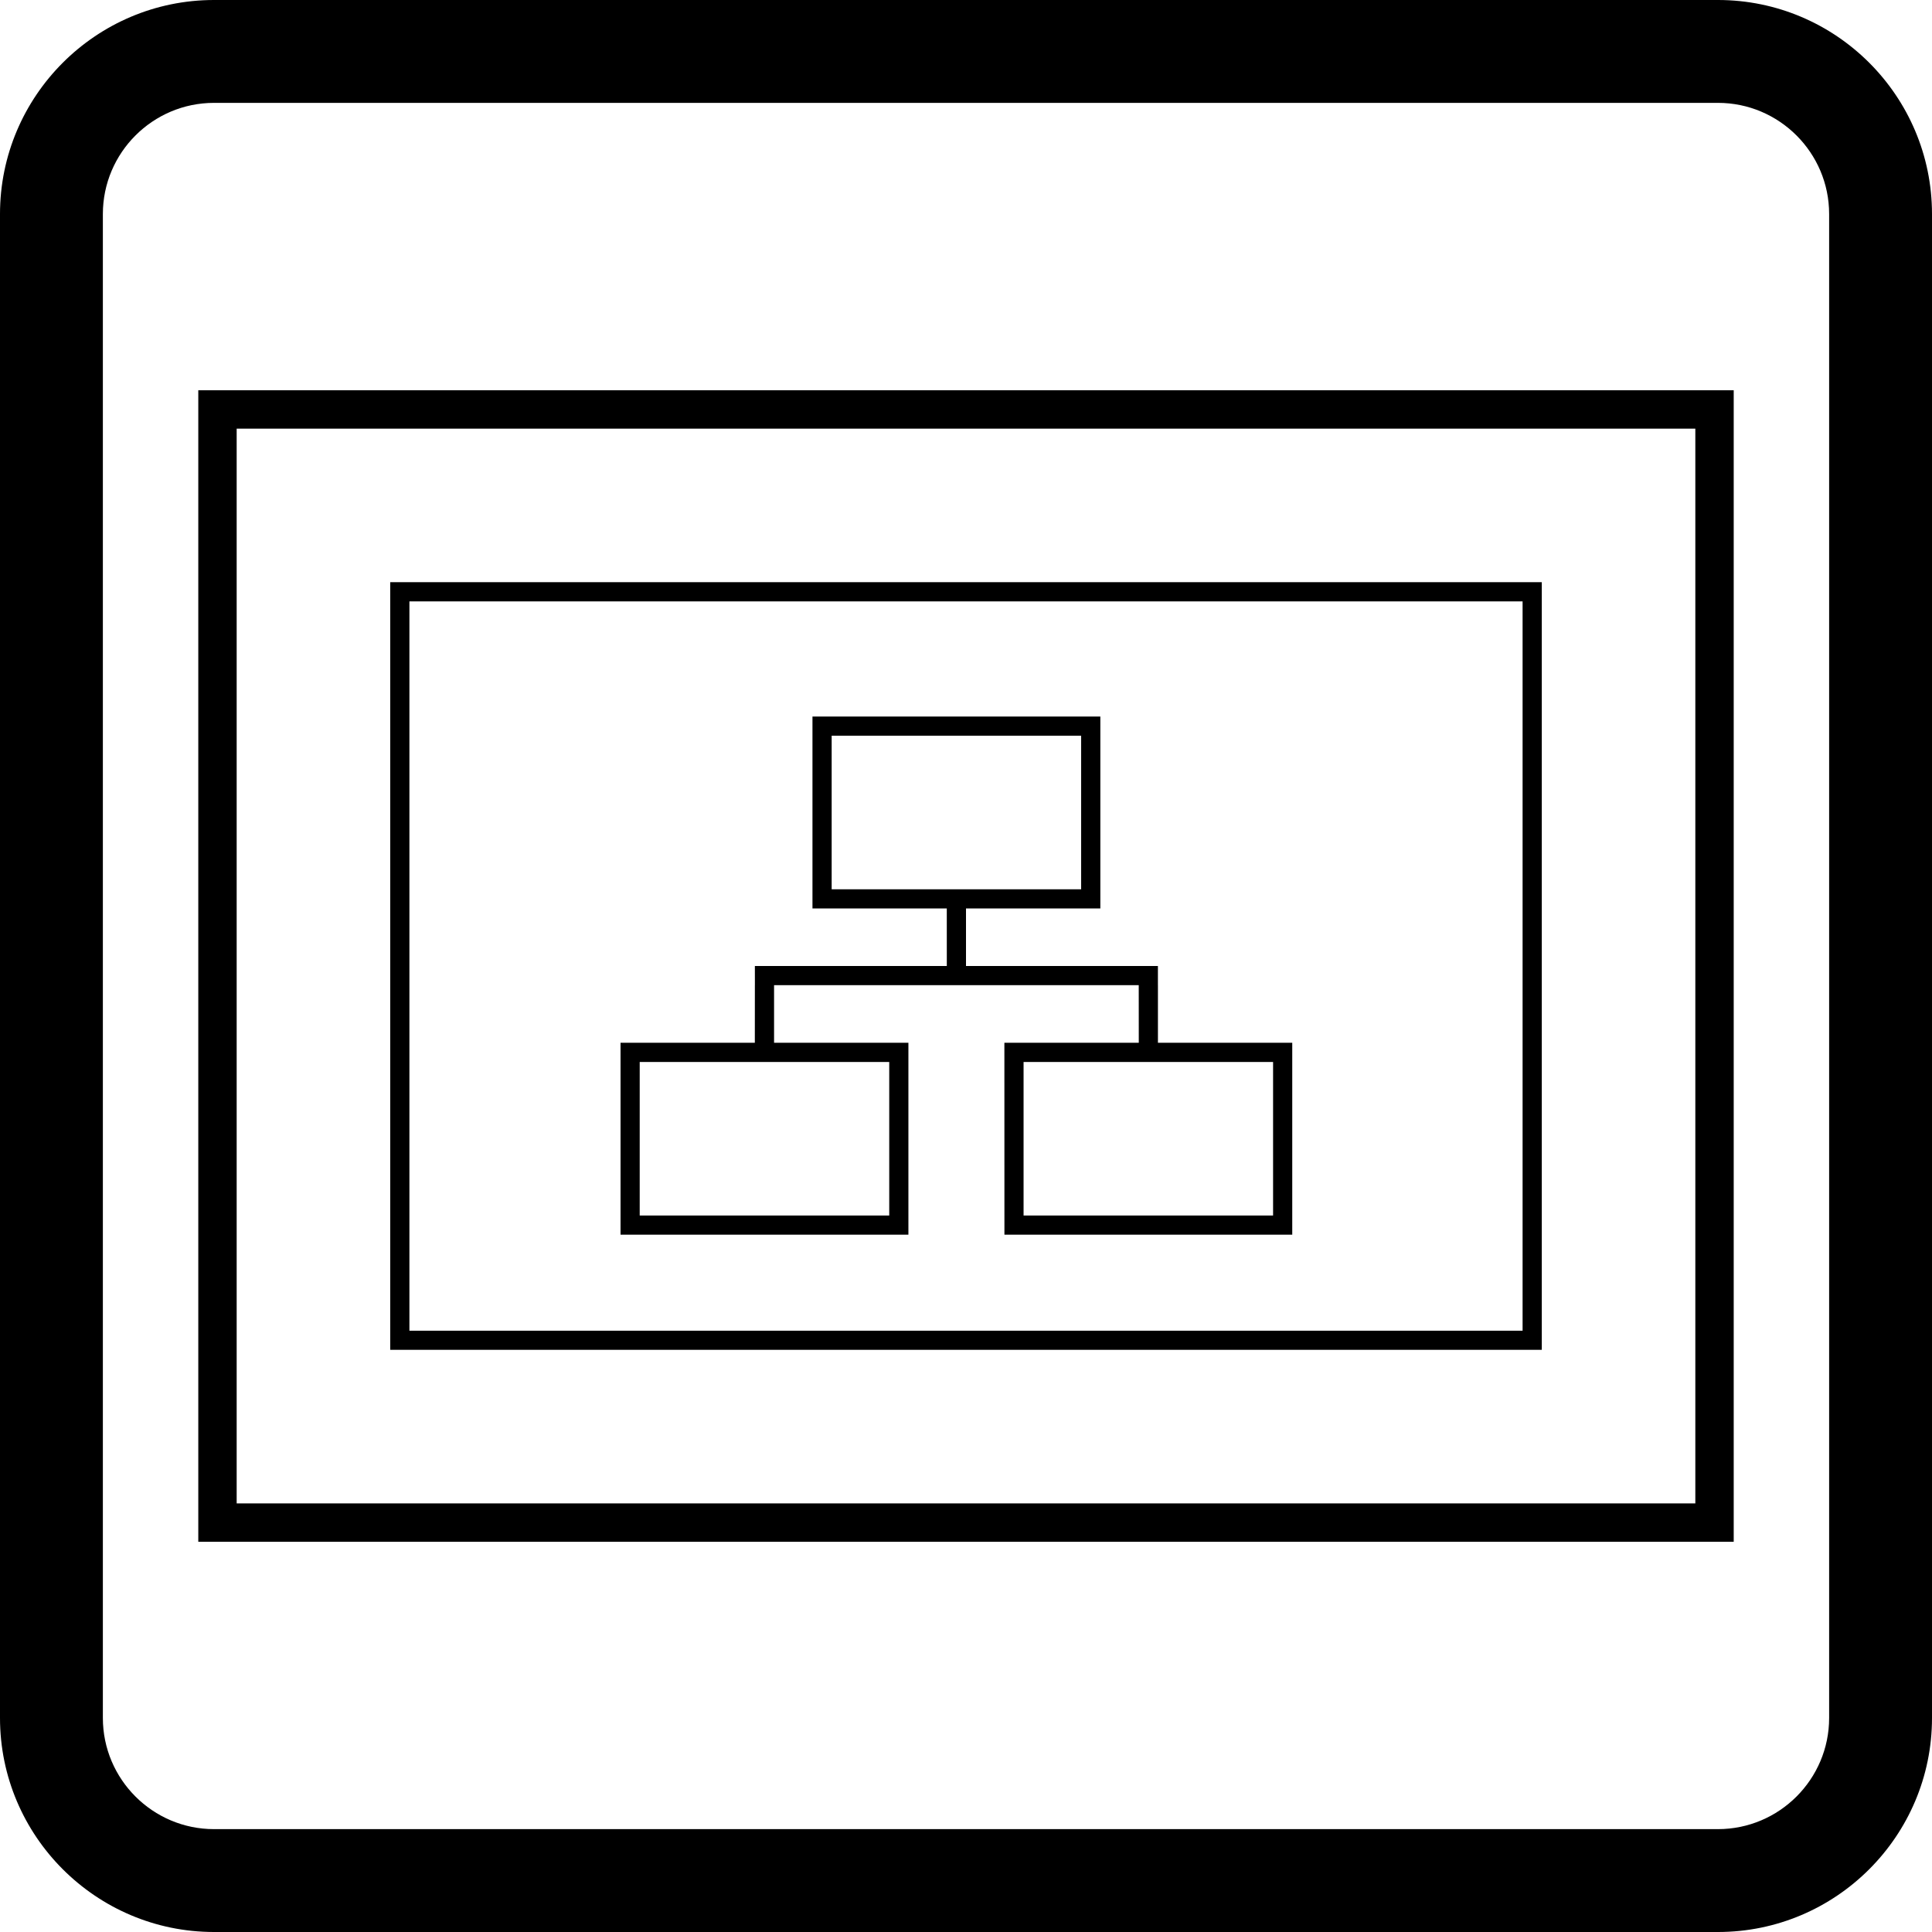
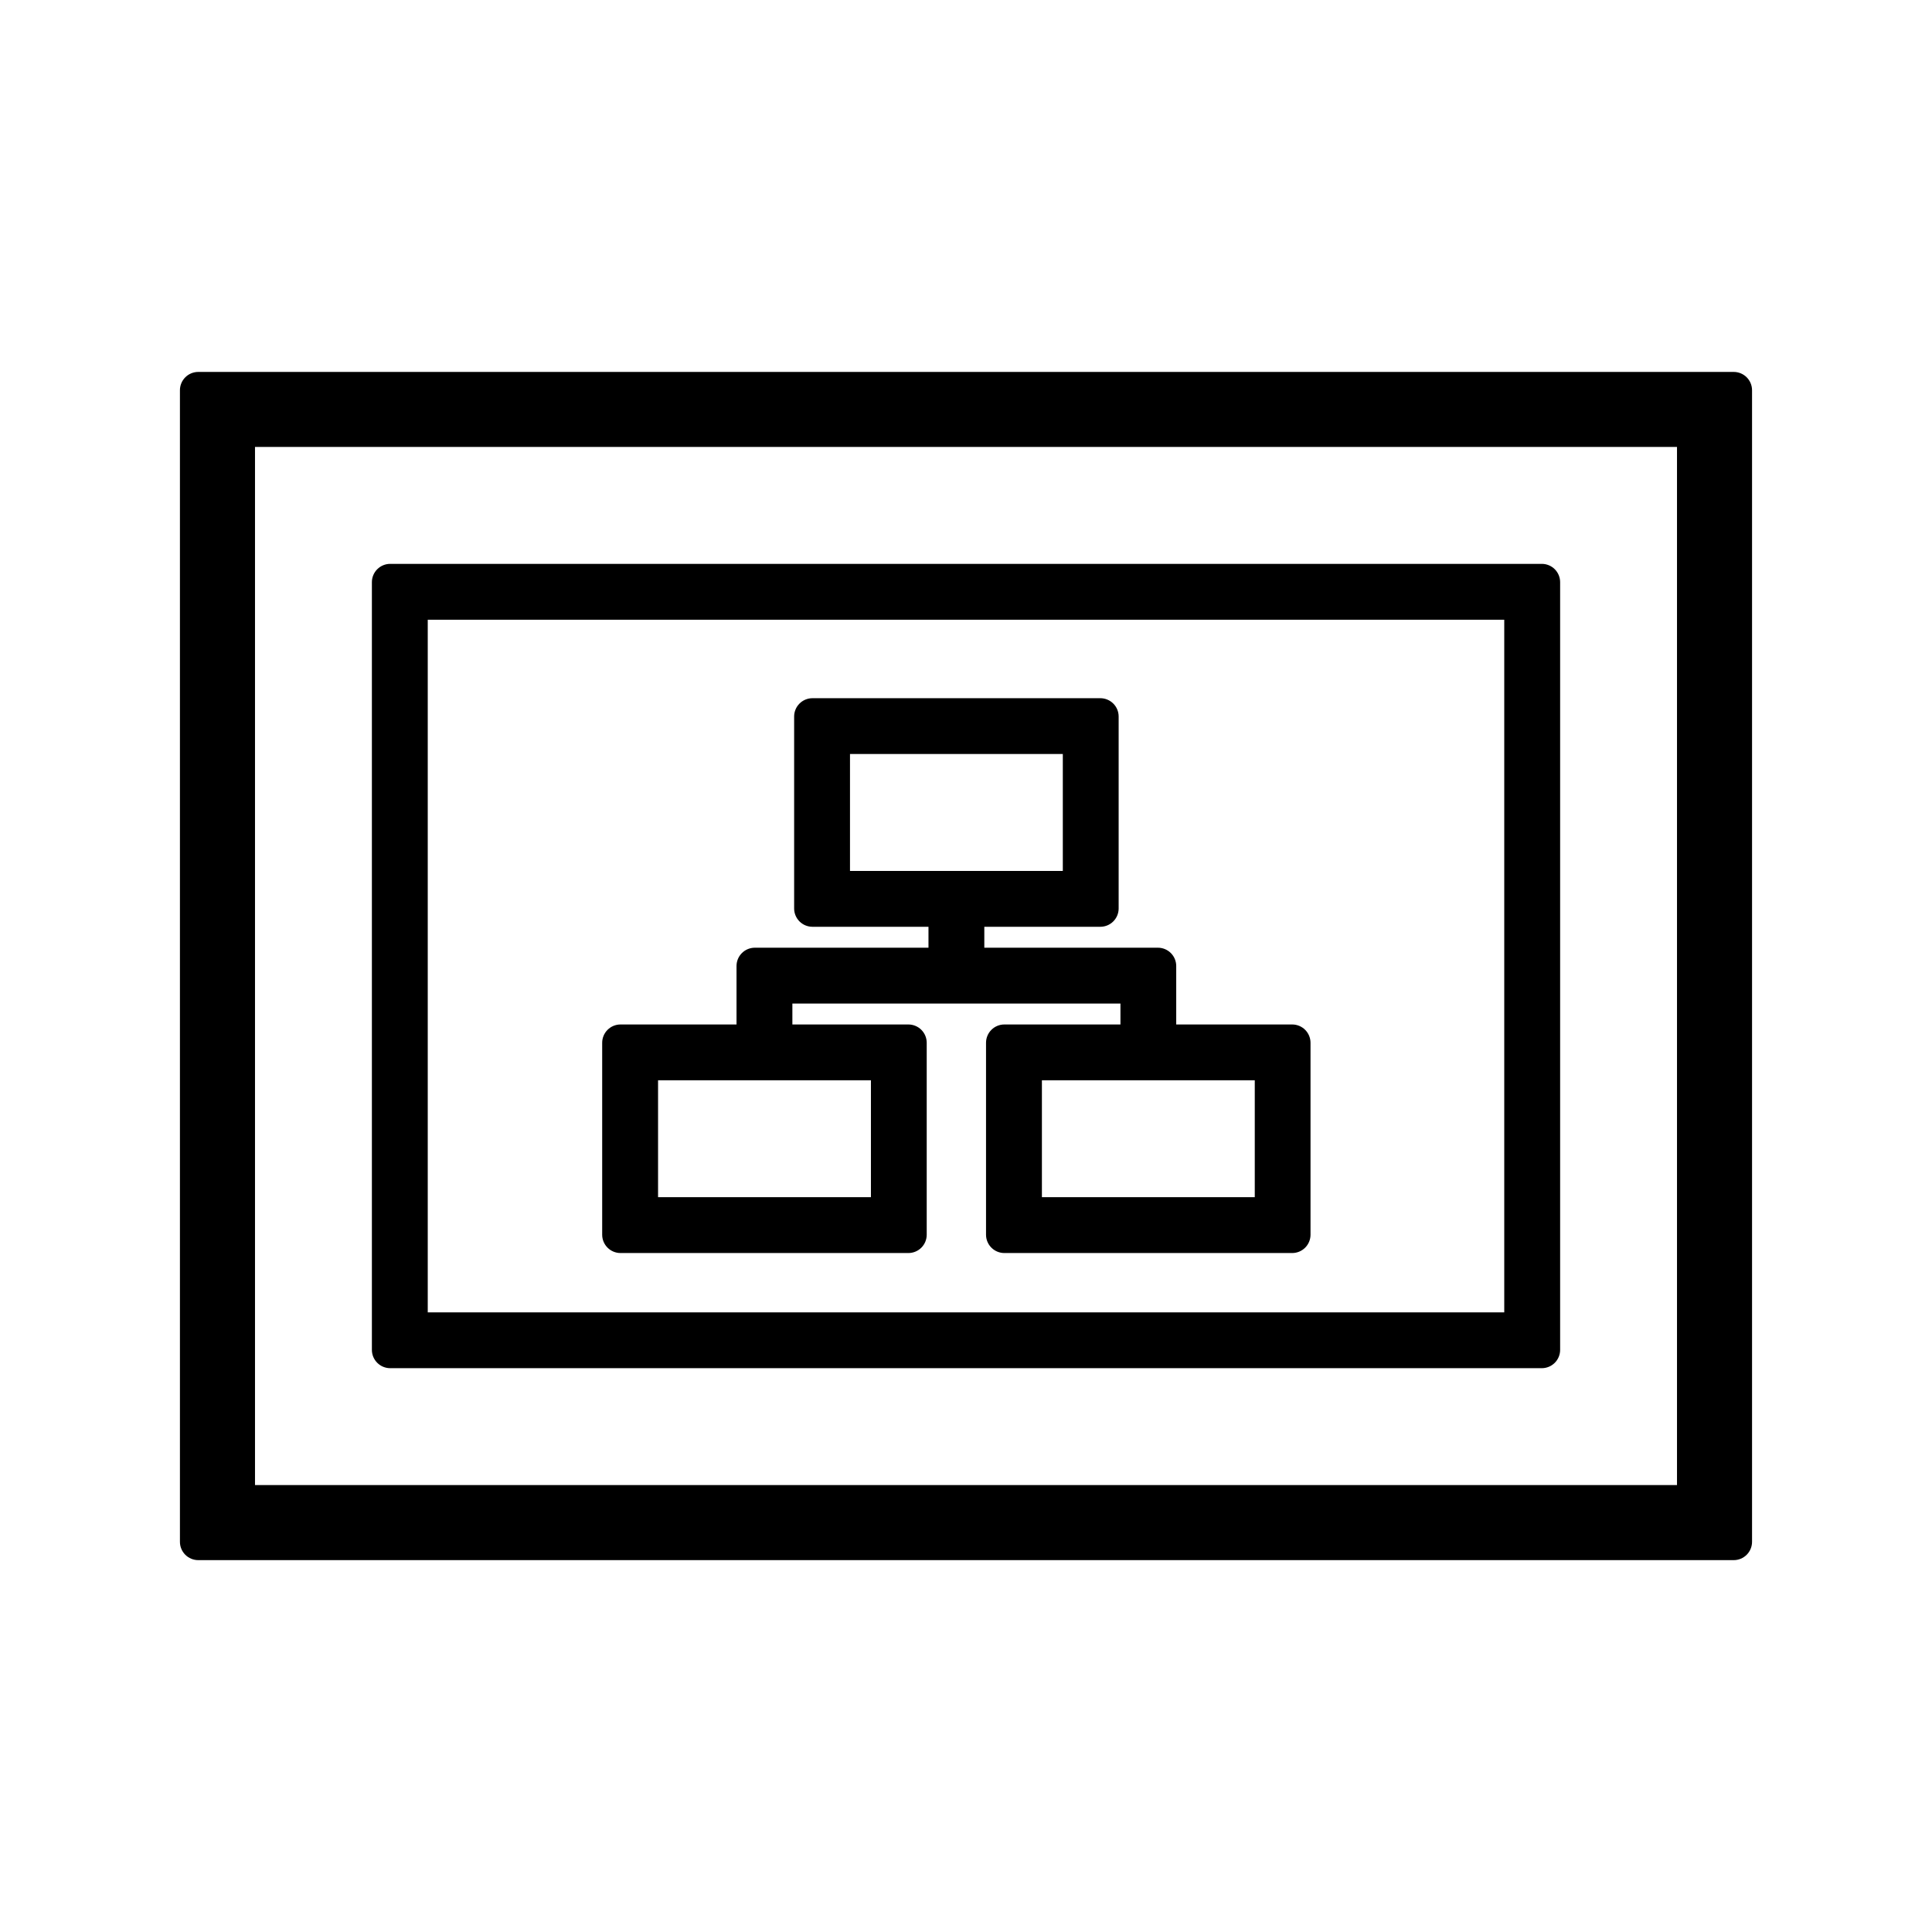
- <svg xmlns="http://www.w3.org/2000/svg" viewBox="0 0 90 90">
-   <path d="M80.03 0H9.97C4.473 0 0 4.473 0 9.97v70.06C0 85.527 4.473 90 9.97 90h70.06c5.497 0 9.97-4.473 9.97-9.97V9.97C90 4.473 85.527 0 80.03 0zm5.178 80.03c0 2.854-2.323 5.178-5.18 5.178H9.97c-2.854 0-5.178-2.323-5.178-5.178V9.97c0-2.854 2.323-5.178 5.178-5.178h70.06c2.853 0 5.178 2.323 5.178 5.178v70.06z" />
-   <path fill-rule="evenodd" d="M35.165 45H53.94v.894H35.166zm17.882.894h.894v2.682h-.892zm-17.882 0h.894v2.682h-.896zm8.94-3.576H45V45h-.894zm3.577 7.152h11.623v7.153H47.682zm-.894-.894h13.41v8.94H46.79zM29.8 49.47h11.624v7.153H29.8zm-.893-.894h13.41v8.94h-13.41zm9.835-14.305h11.622v7.155H38.742zm-.894-.892h13.41v8.94h-13.41zm-18.776-5.364h51.856v33.974H19.072zm-.894-.894h53.644v35.76H18.178zm-7.153-7.154h67.95v50.068h-67.95zm-1.788-1.788h71.526v53.644H9.237z" class="cls-1" />
+ <svg xmlns="http://www.w3.org/2000/svg" viewBox="0 0 90 90" id="svg2" version="1.1">
+   <defs id="defs10" />
+   <path style="fill-rule:evenodd" id="path4140" d="m 9.236,17.326 a 0.853,0.853 0 0 0 -0.854,0.854 l 0,53.643 a 0.853,0.853 0 0 0 0.854,0.854 l 71.527,0 a 0.853,0.853 0 0 0 0.854,-0.854 l 0,-53.643 a 0.853,0.853 0 0 0 -0.854,-0.854 l -71.527,0 z m 2.643,3.494 66.242,0 0,48.361 -66.242,0 0,-48.361 z m 6.299,5.447 a 0.853,0.853 0 0 0 -0.854,0.854 l 0,35.76 a 0.853,0.853 0 0 0 0.854,0.854 l 53.645,0 a 0.853,0.853 0 0 0 0.854,-0.854 l 0,-35.76 a 0.853,0.853 0 0 0 -0.854,-0.854 l -53.645,0 z m 1.748,2.602 50.148,0 0,32.266 -50.148,0 0,-32.266 z m 17.922,3.656 a 0.853,0.853 0 0 0 -0.854,0.854 l 0,8.94 a 0.853,0.853 0 0 0 0.854,0.854 l 5.404,0 0,0.975 -8.088,0 a 0.853,0.853 0 0 0 -0.854,0.856 l 0,0.863 a 0.853,0.853 0 0 0 -0,0.029 l 0,1.828 -5.404,0 a 0.853,0.853 0 0 0 -0.854,0.854 l 0,8.939 a 0.853,0.853 0 0 0 0.854,0.854 l 13.41,0 a 0.853,0.853 0 0 0 0.854,-0.854 l 0,-8.939 a 0.853,0.853 0 0 0 -0.854,-0.854 l -5.404,0 0,-0.975 15.283,0 0,0.975 -5.408,0 a 0.853,0.853 0 0 0 -0.854,0.854 l 0,8.939 a 0.853,0.853 0 0 0 0.854,0.854 l 13.408,0 a 0.853,0.853 0 0 0 0.854,-0.854 l 0,-8.939 a 0.853,0.853 0 0 0 -0.854,-0.854 l -5.402,0 0,-1.828 a 0.853,0.853 0 0 0 -0,-0.029 l 0,-0.865 a 0.853,0.853 0 0 0 -0.854,-0.854 l -8.086,0 0,-0.975 5.404,0 a 0.853,0.853 0 0 0 0.854,-0.854 l 0,-8.94 a 0.853,0.853 0 0 0 -0.854,-0.854 l -13.41,0 z m 1.748,2.6 9.914,0 0,5.447 -9.914,0 0,-5.447 z m -8.941,15.199 9.916,0 0,5.445 -9.916,0 0,-5.445 z m 17.881,0 9.916,0 0,5.445 -9.916,0 0,-5.445 z" />
</svg>
